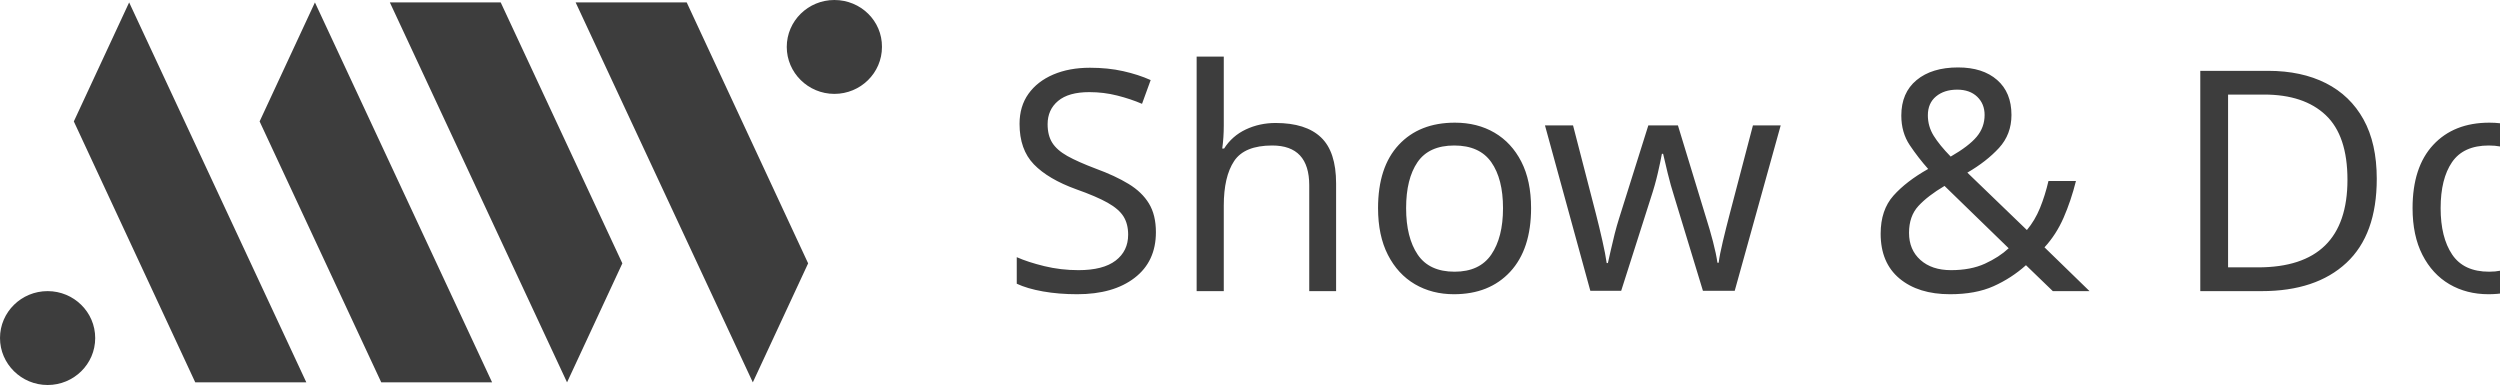
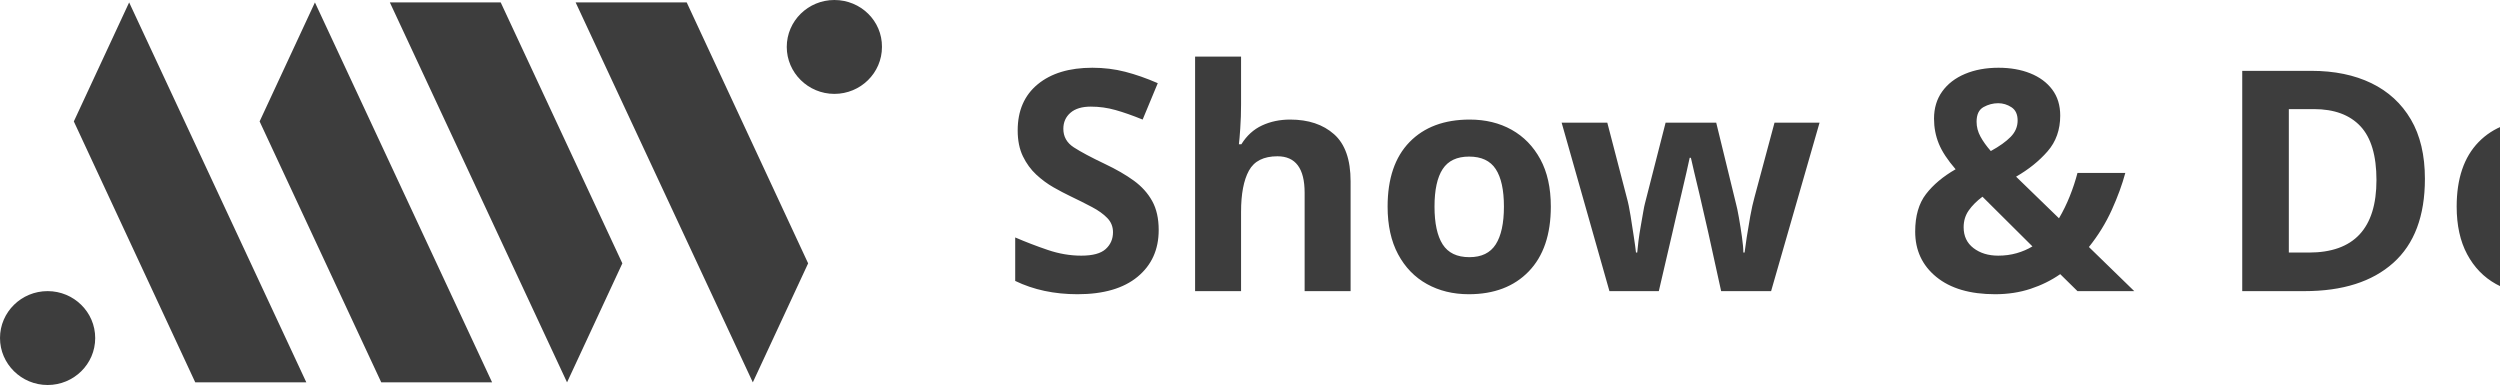
<svg xmlns="http://www.w3.org/2000/svg" version="1.1" id="Layer_1" x="0px" y="0px" viewBox="0 0 1134.4 174.7" style="enable-background:new 0 0 1134.4 174.7;" xml:space="preserve">
  <style type="text/css">
	.st0{fill:#3D3D3D;}
- 	.st1{font-family:'Aften Screen', sans-serif;}
+ 	.st1{isolation:isolate;font-size:140px;font-family:Volte;font-weight:600;}
	.st2{font-size:140px;}
</style>
  <g>
    <g>
      <g>
        <polygon class="st0" points="88.6,173.5 139,173.5 58.6,1.1 33.5,55.1    " />
        <polygon class="st0" points="173,173.5 223.3,173.5 142.9,1.1 117.8,55.1    " />
        <path class="st0" d="M21.6,132.1C9.7,132.1,0,141.6,0,153.4c0,11.7,9.7,21.3,21.6,21.3s21.6-9.5,21.6-21.3S33.5,132.1,21.6,132.1     z" />
      </g>
      <g>
        <polygon class="st0" points="261.2,1.1 341.6,173.5 366.7,119.5 311.6,1.1    " />
        <polygon class="st0" points="176.9,1.1 257.3,173.5 282.4,119.5 227.2,1.1    " />
        <path class="st0" d="M378.6,0C366.7,0,357,9.5,357,21.3c0,11.7,9.7,21.3,21.6,21.3s21.6-9.5,21.6-21.3C400.3,9.5,390.6,0,378.6,0     z" />
      </g>
    </g>
  </g>
  <text transform="matrix(1 0 0 1 454.2224 132.1)" class="st0 st1 st2">Show &amp; Do</text>
</svg>
